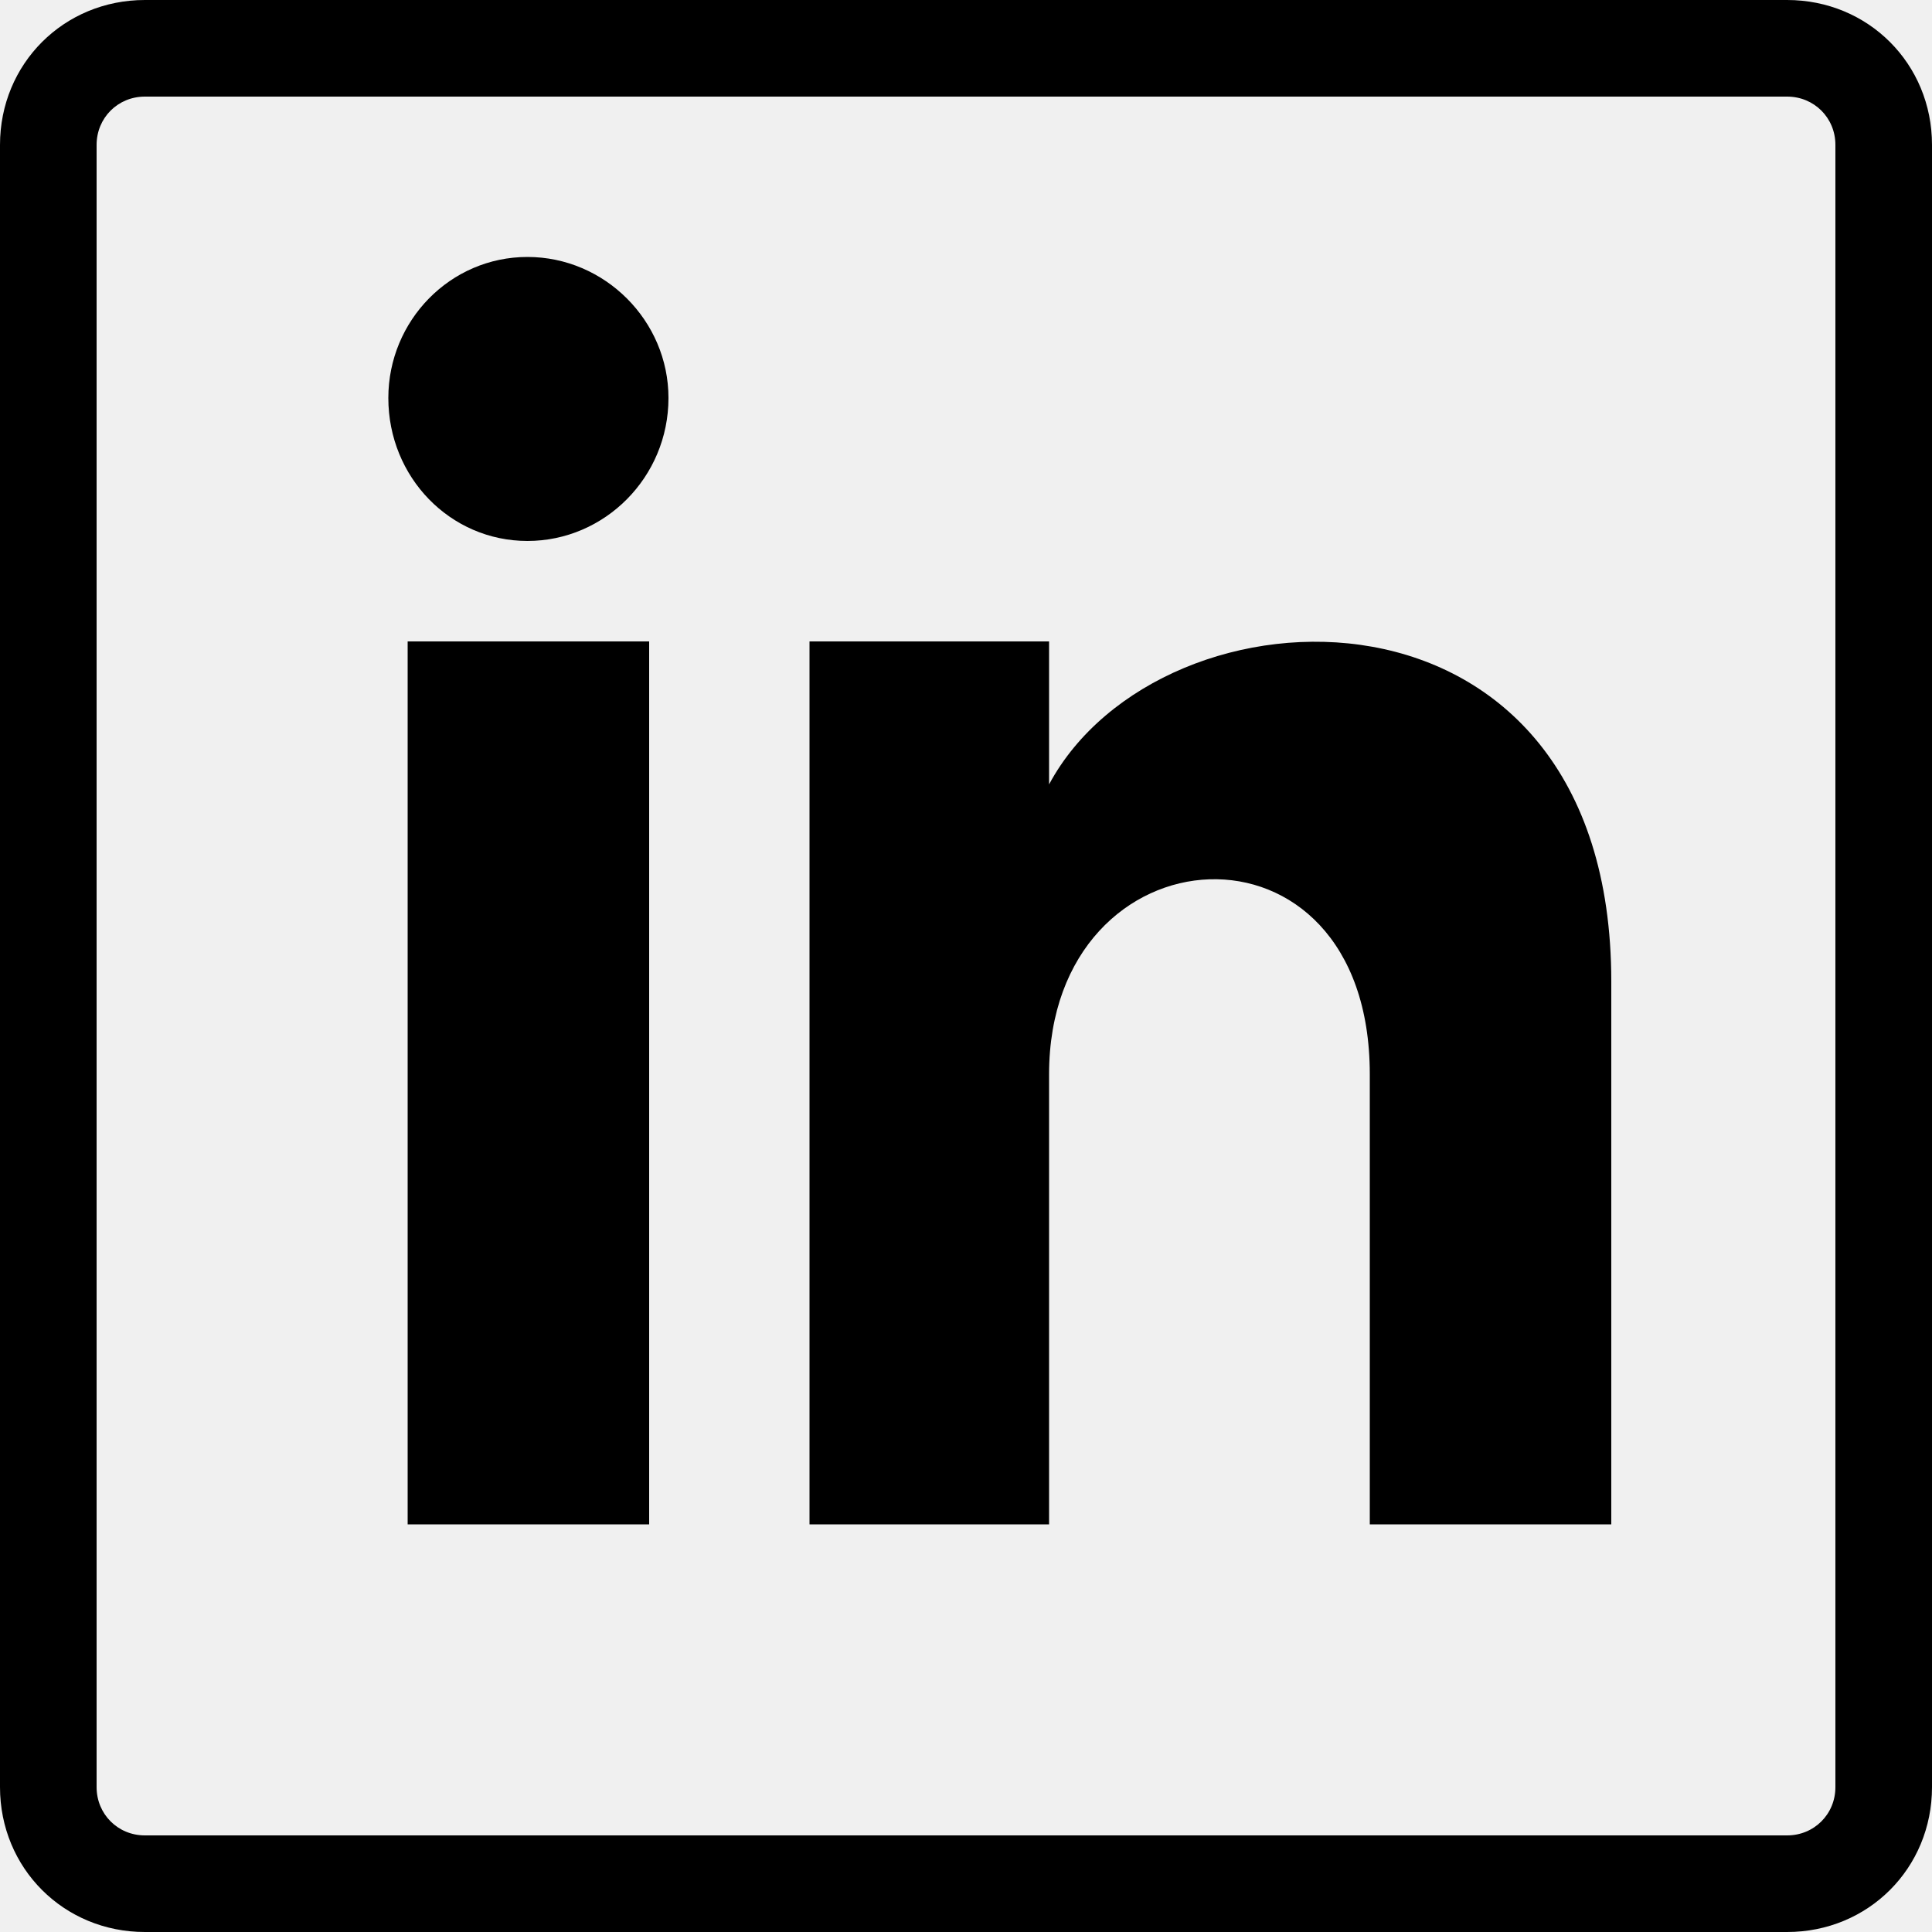
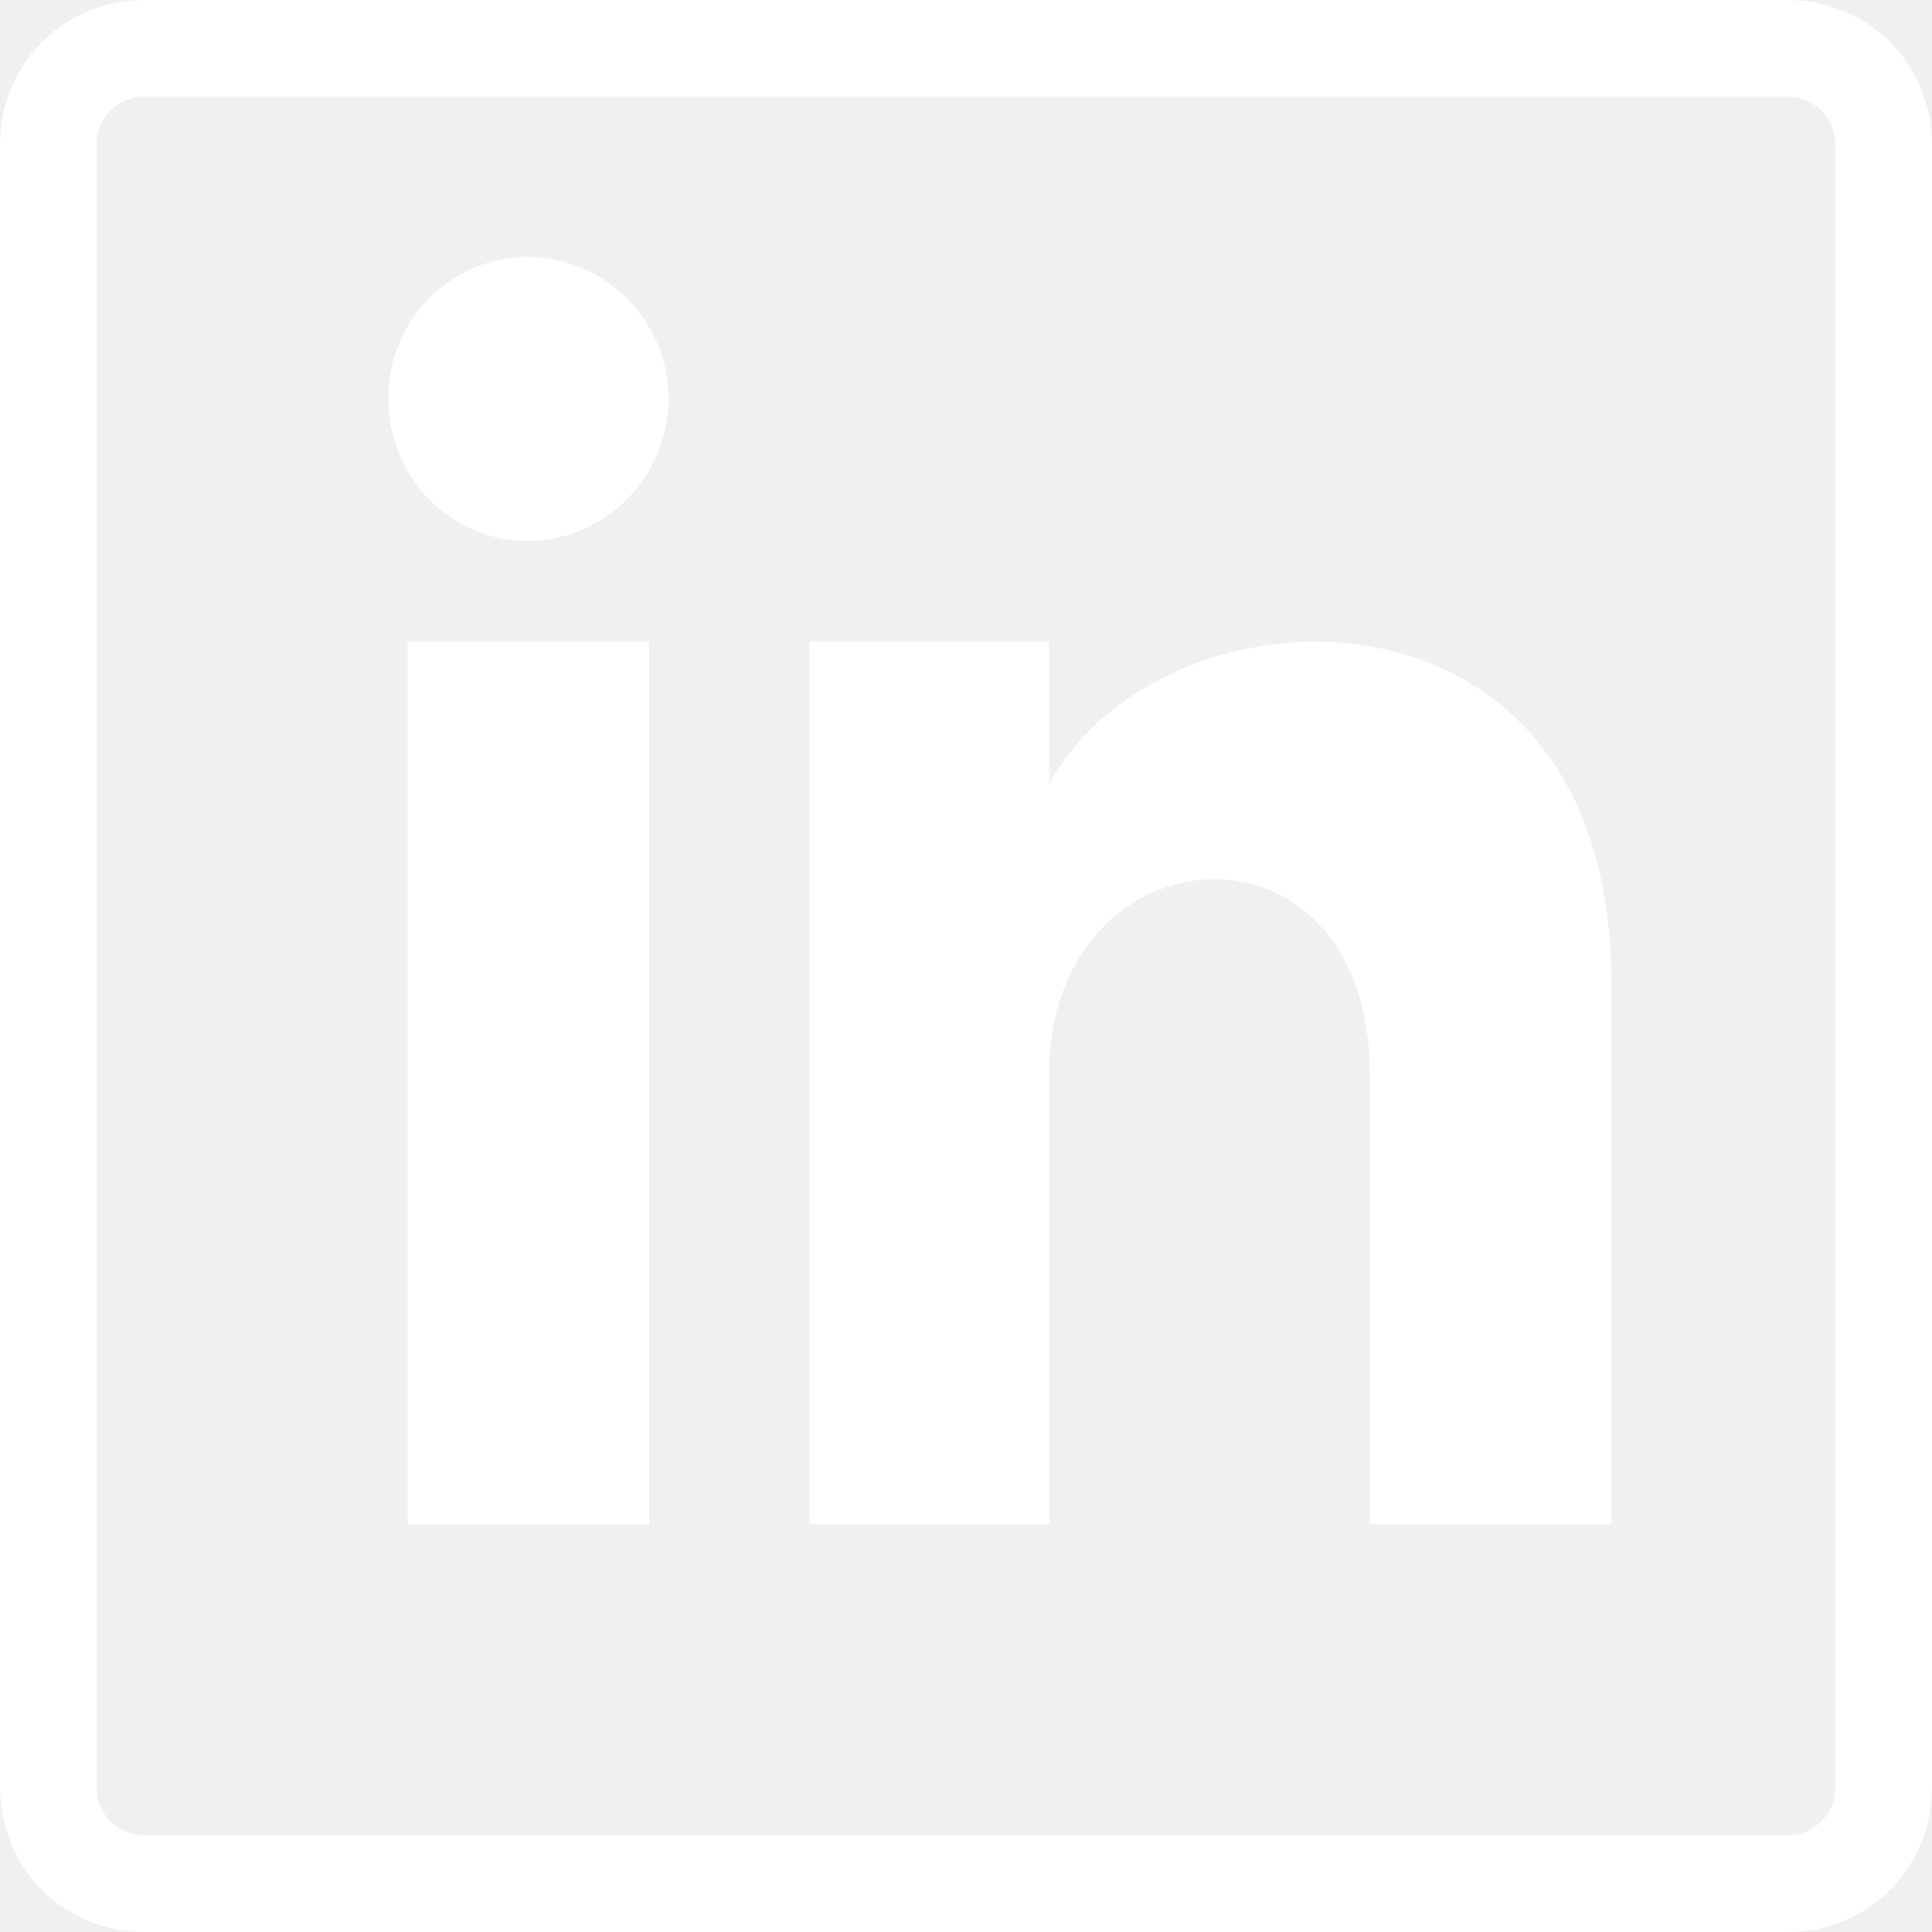
<svg xmlns="http://www.w3.org/2000/svg" role="img" width="1000mm" height="1000mm" viewBox="0 0 1000 1000" style="max-width:1.6em; height: auto;">
-   <path id="path" style="opacity:1;vector-effect:none;fill:#000000;fill-opacity:1;" d="M 75 0C 75 0 75 0 75 0C 33 0 0 33 0 75C 0 75 0 925 0 925C 0 967 33 1000 75 1000C 75 1000 925 1000 925 1000C 967 1000 1000 967 1000 925C 1000 925 1000 75 1000 75C 1000 33 967 0 925 0C 925 0 75 0 75 0M 75 50C 75 50 925 50 925 50C 939 50 950 61 950 75C 950 75 950 925 950 925C 950 939 939 950 925 950C 925 950 75 950 75 950C 61 950 50 939 50 925C 50 925 50 75 50 75C 50 61 61 50 75 50 M 336 332C 336 332 336 789 336 789C 336 789 211 789 211 789C 211 789 211 332 211 332C 211 332 336 332 336 332M 346 206C 346 206 346 206 346 206C 346 247 313 280 273 280C 233 280 201 247 201 206C 201 166 233 133 273 133C 313 133 346 166 346 206M 834 508C 834 508 834 789 834 789C 834 789 709 789 709 789C 709 789 709 556 709 556C 709 416 543 427 543 556C 543 556 543 789 543 789C 543 789 419 789 419 789C 419 789 419 332 419 332C 419 332 543 332 543 332C 543 332 543 406 543 406C 601 298 834 290 834 508" transform="">
+   <path id="path" style="opacity:1;vector-effect:none;fill:#ffffff;fill-opacity:1;" d="M 75 0C 75 0 75 0 75 0C 33 0 0 33 0 75C 0 75 0 925 0 925C 0 967 33 1000 75 1000C 75 1000 925 1000 925 1000C 967 1000 1000 967 1000 925C 1000 925 1000 75 1000 75C 1000 33 967 0 925 0C 925 0 75 0 75 0M 75 50C 75 50 925 50 925 50C 939 50 950 61 950 75C 950 75 950 925 950 925C 950 939 939 950 925 950C 925 950 75 950 75 950C 61 950 50 939 50 925C 50 925 50 75 50 75C 50 61 61 50 75 50 M 336 332C 336 332 336 789 336 789C 336 789 211 789 211 789C 211 789 211 332 211 332C 211 332 336 332 336 332M 346 206C 346 206 346 206 346 206C 346 247 313 280 273 280C 233 280 201 247 201 206C 201 166 233 133 273 133C 313 133 346 166 346 206M 834 508C 834 508 834 789 834 789C 834 789 709 789 709 789C 709 789 709 556 709 556C 709 416 543 427 543 556C 543 556 543 789 543 789C 543 789 419 789 419 789C 419 789 419 332 419 332C 419 332 543 332 543 332C 543 332 543 406 543 406C 601 298 834 290 834 508" transform="">
    </path>
</svg>
